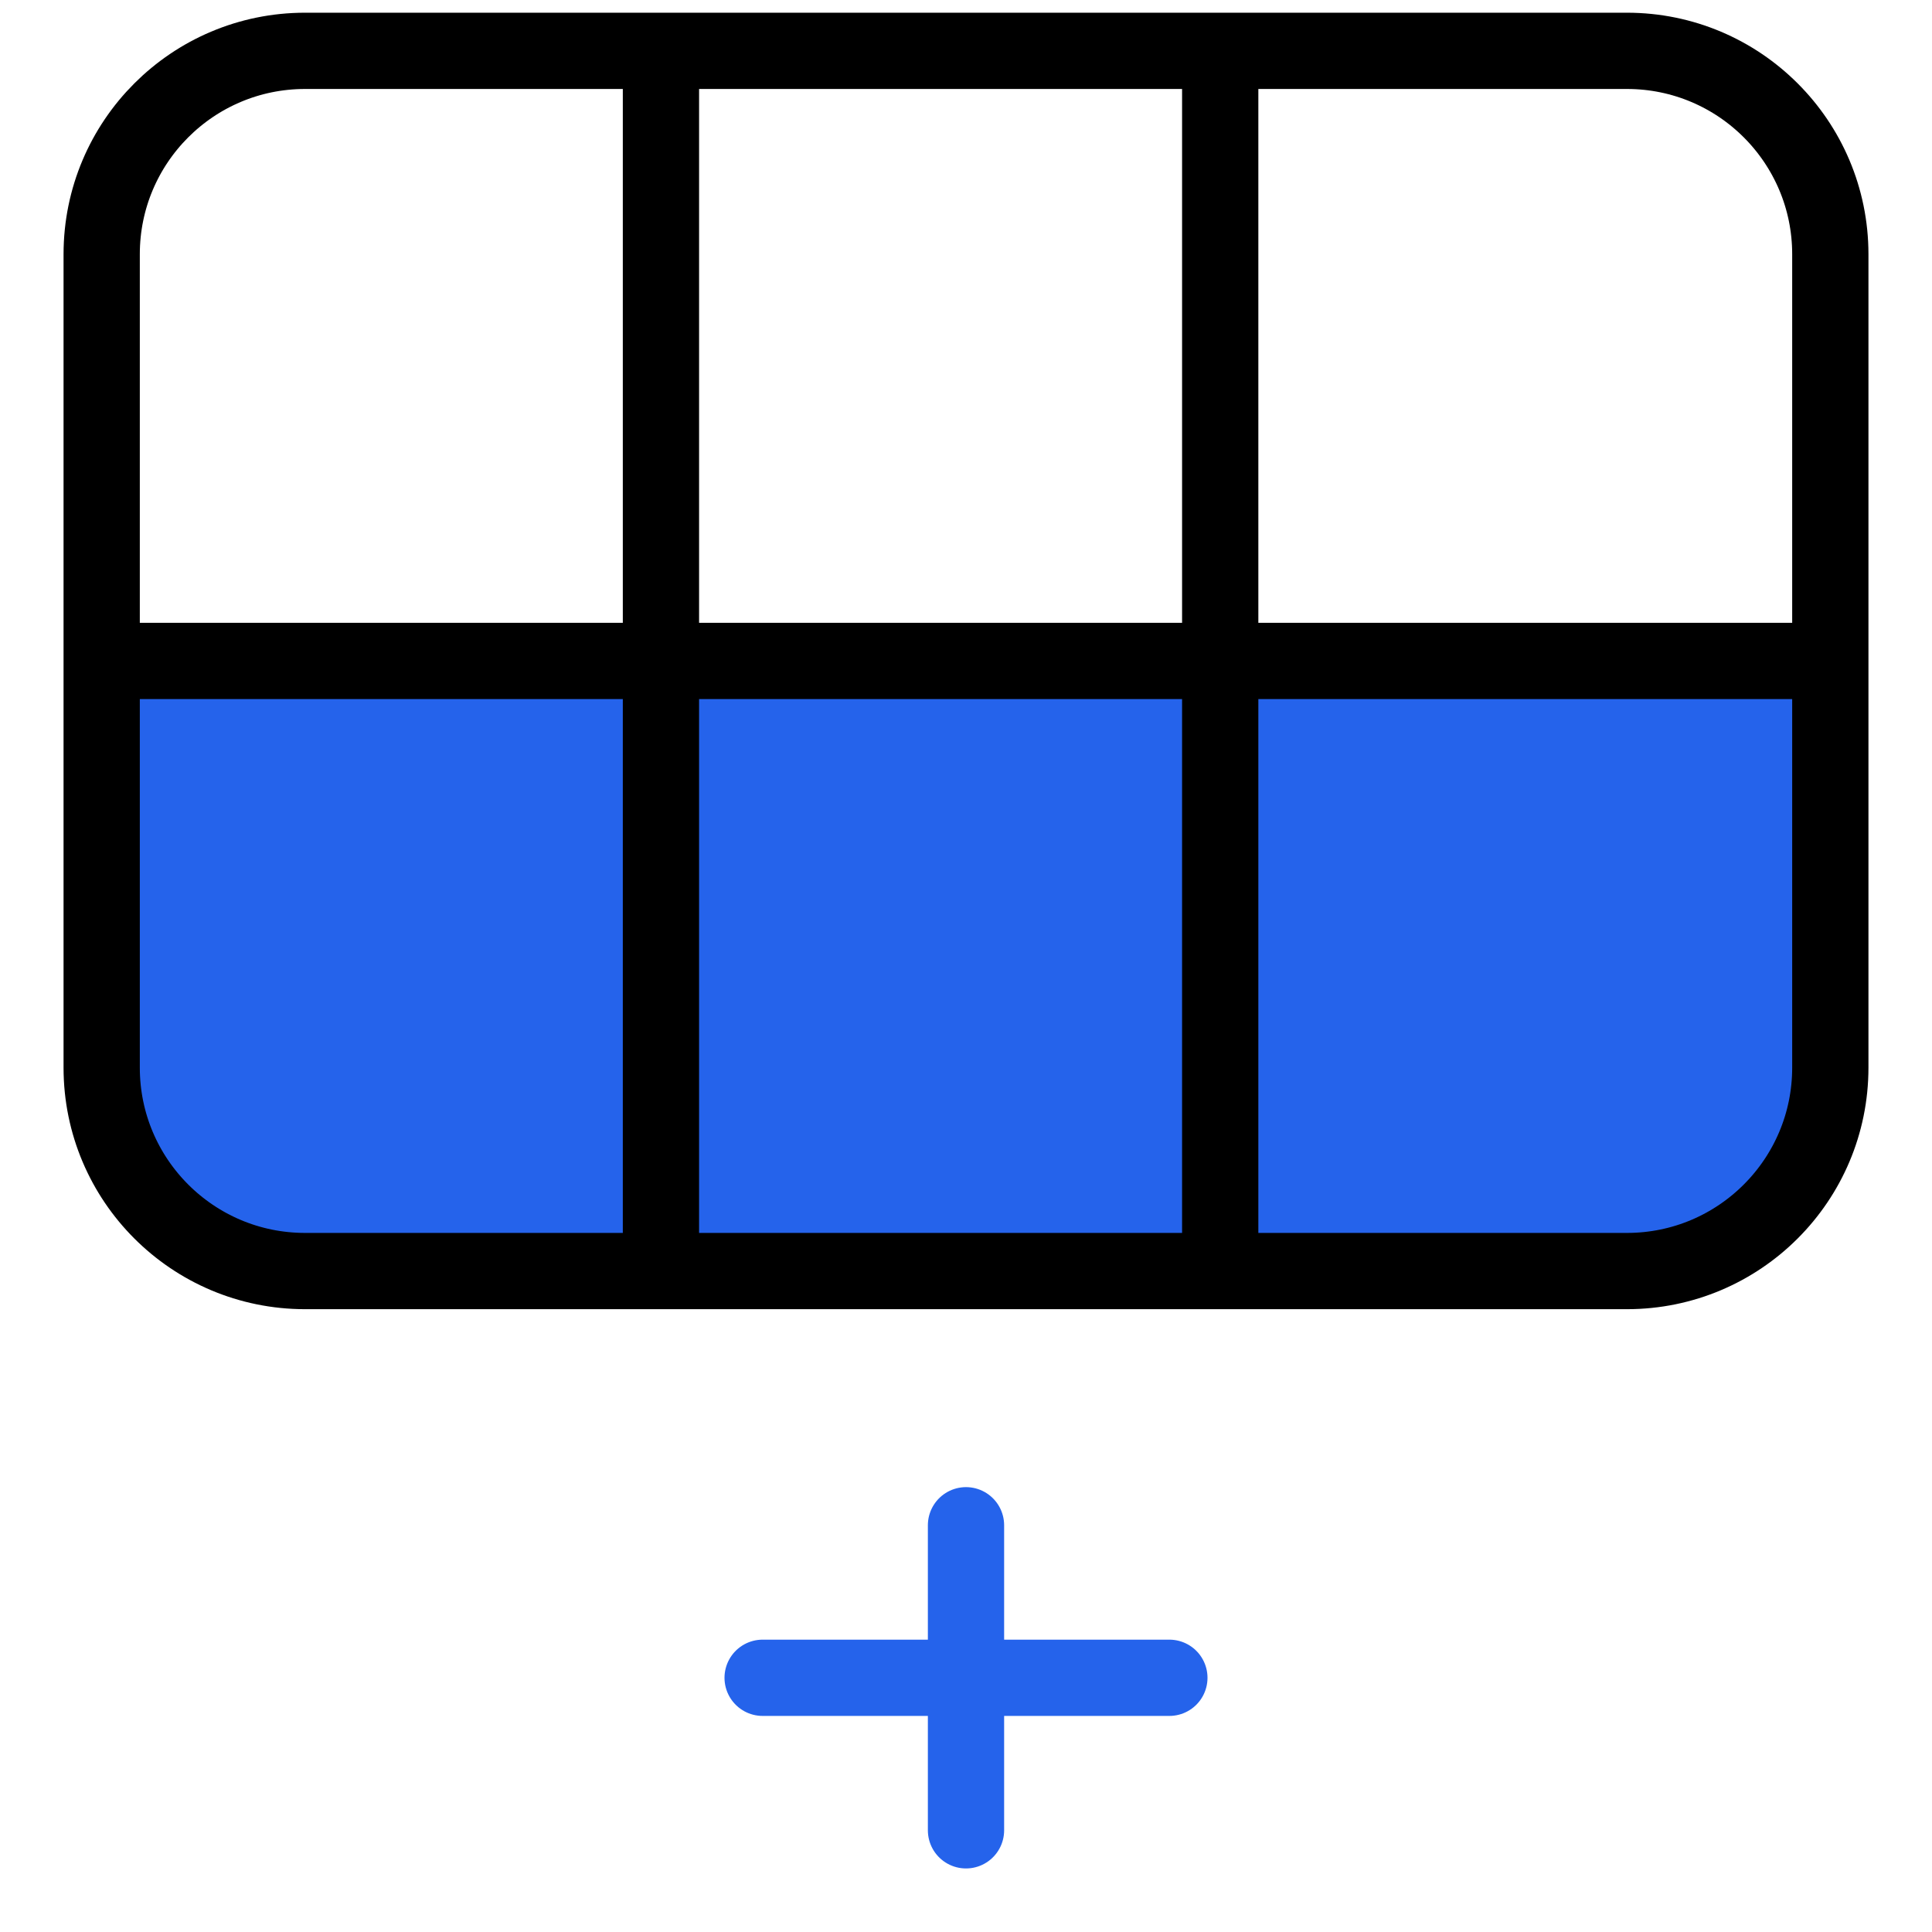
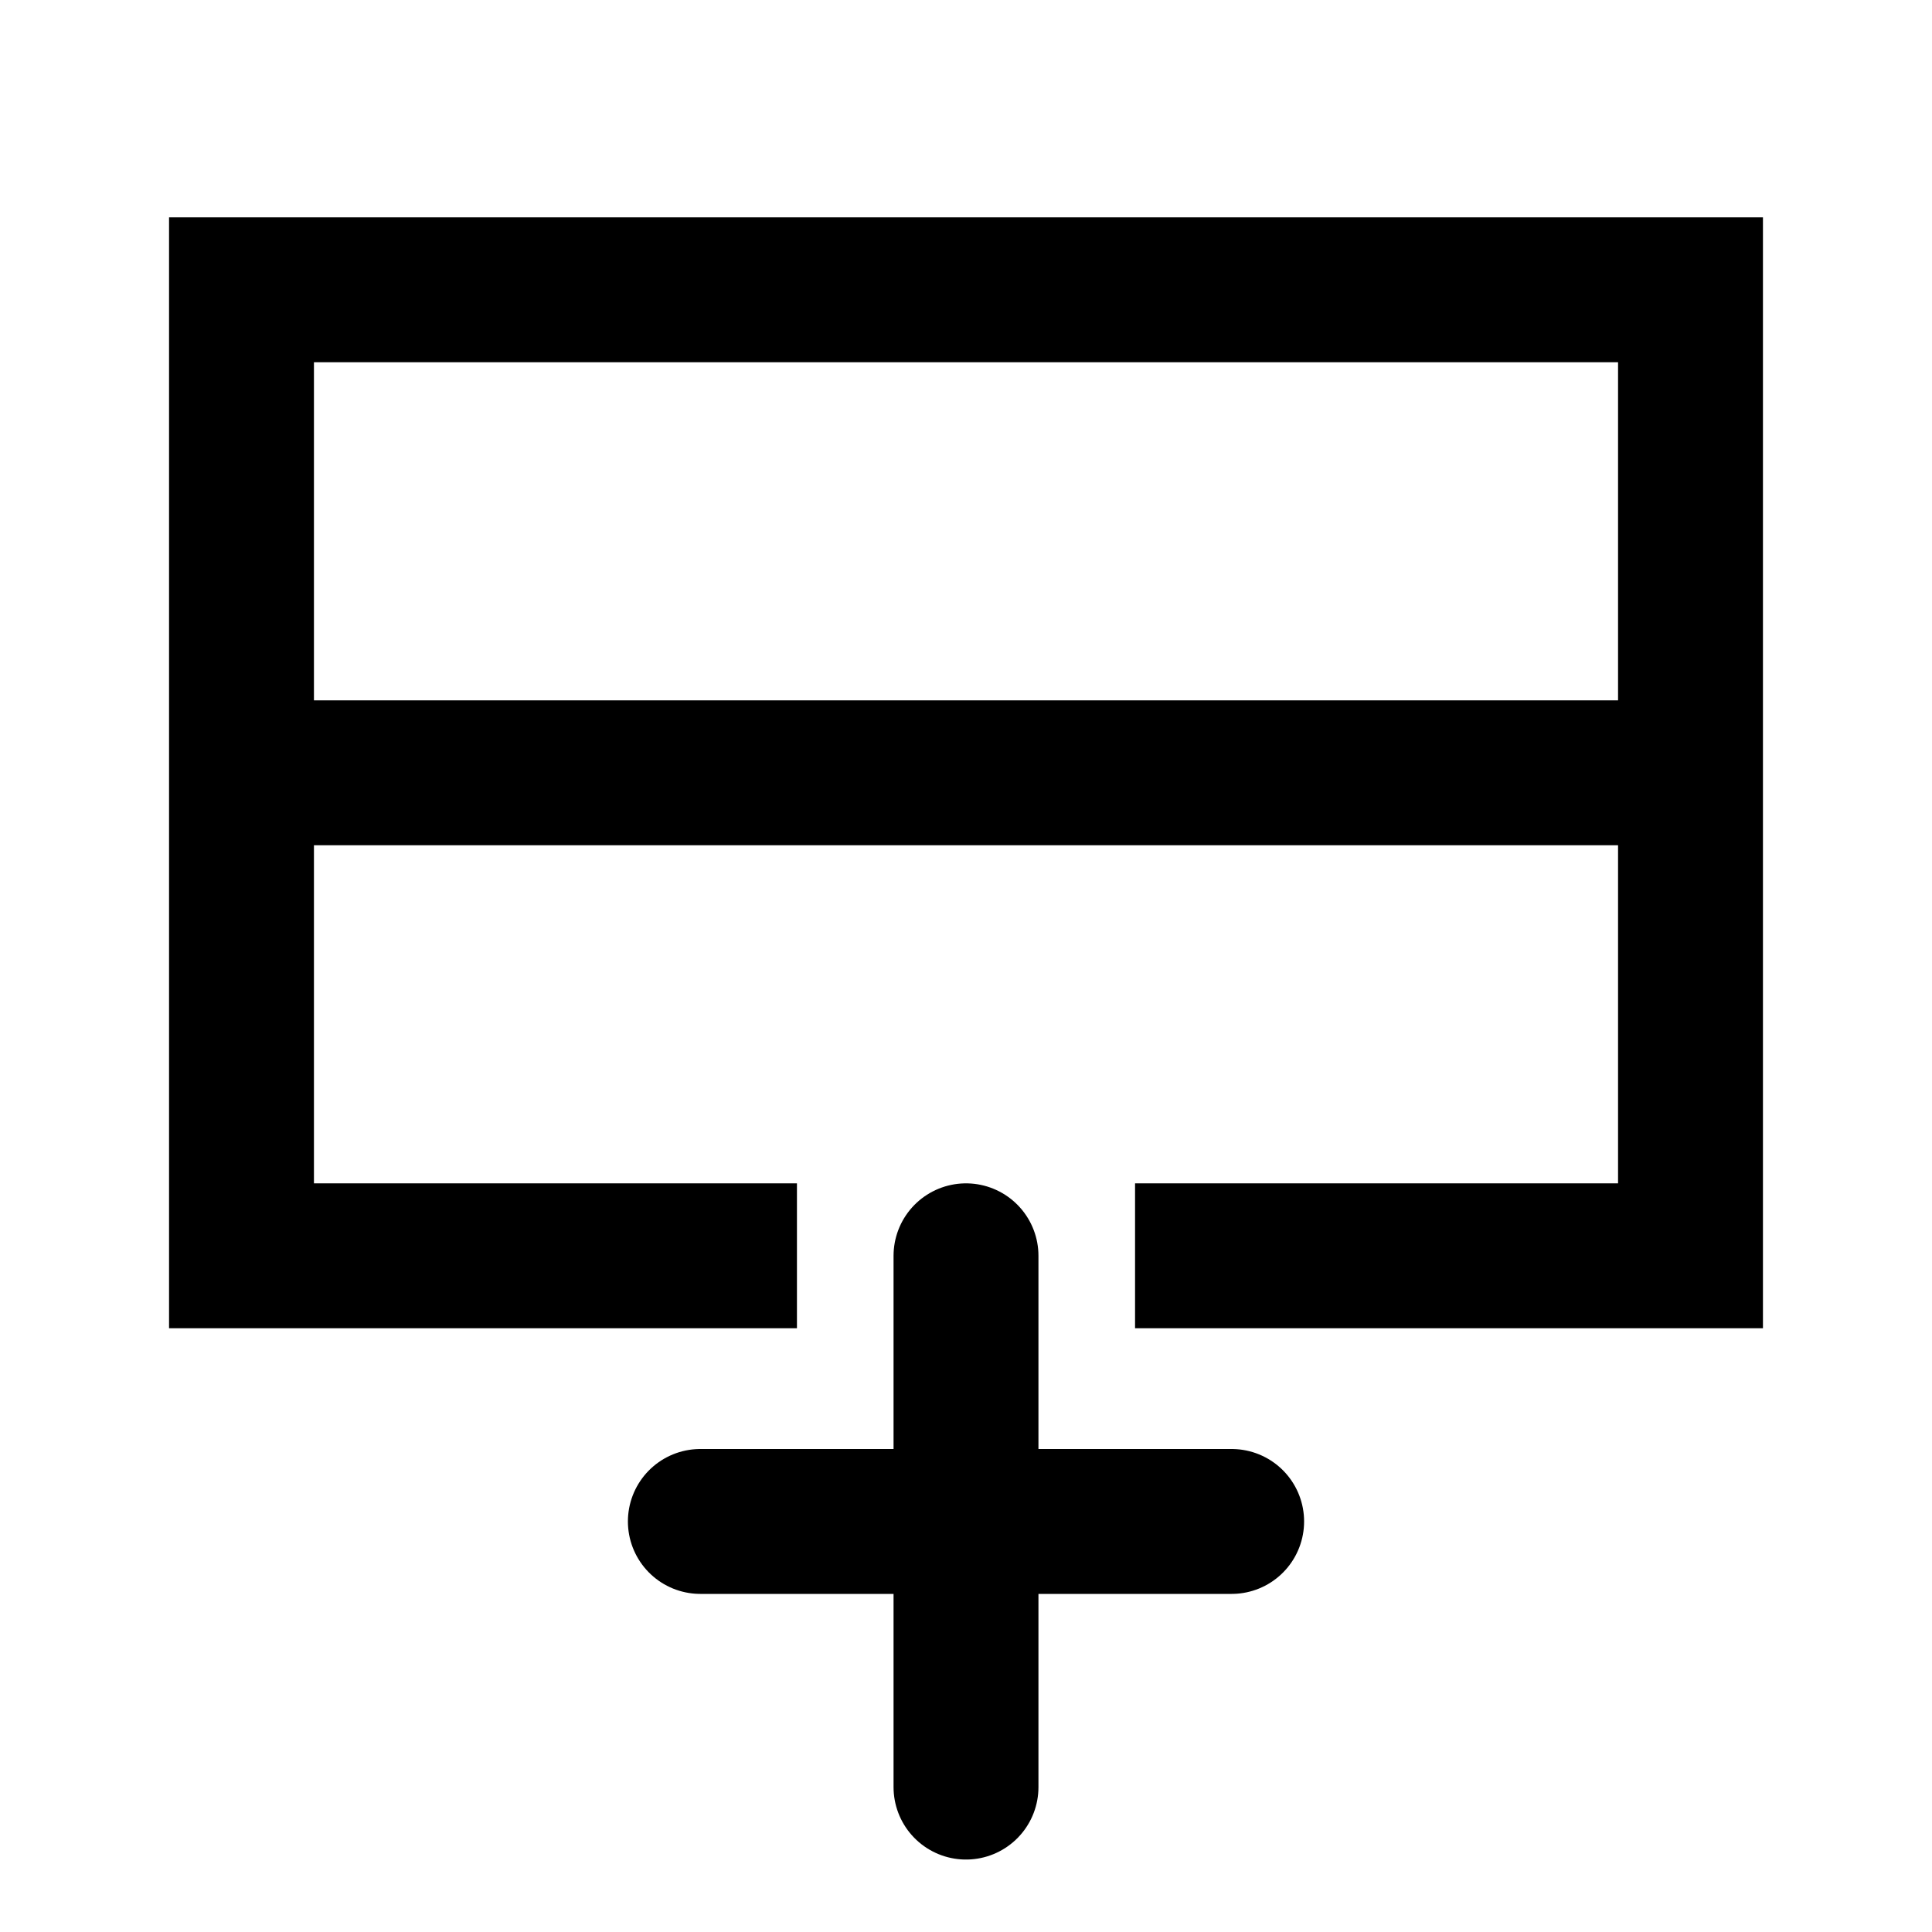
- <svg xmlns="http://www.w3.org/2000/svg" width="800px" height="800px" viewBox="0 0 36 38" fill="none">
-   <clipPath id="tableClip">
-     <rect x="1" y="1" width="34" height="24" rx="4" ry="4" />
-   </clipPath>
-   <rect x="1" y="13" width="34" height="12" fill="#2563eb" clip-path="url(#tableClip)" />
-   <rect x="1" y="1" width="34" height="24" rx="4" ry="4" stroke="#000000" stroke-width="1.5" fill="none" />
-   <line x1="12" y1="1" x2="12" y2="25" stroke="#000000" stroke-width="1.5" />
-   <line x1="23" y1="1" x2="23" y2="25" stroke="#000000" stroke-width="1.5" />
-   <line x1="1" y1="13" x2="35" y2="13" stroke="#000000" stroke-width="1.5" />
-   <line x1="18" y1="30" x2="18" y2="36" stroke="#2563eb" stroke-width="1.5" stroke-linecap="round" />
-   <line x1="14" y1="33" x2="22" y2="33" stroke="#2563eb" stroke-width="1.5" stroke-linecap="round" />
+ <svg xmlns="http://www.w3.org/2000/svg" width="24" height="24" viewBox="0 0 40 40" fill="none">
+   <path d="M5 6h30M5 16h30M5 6v20M35 6v20M5 26h10M25 26h10" stroke="#000000" stroke-width="3" stroke-linecap="square" stroke-linejoin="miter" />
+   <path d="M20 26v11M14.5 31.5h11" stroke="#000000" stroke-width="3" stroke-linecap="round" />
</svg>
